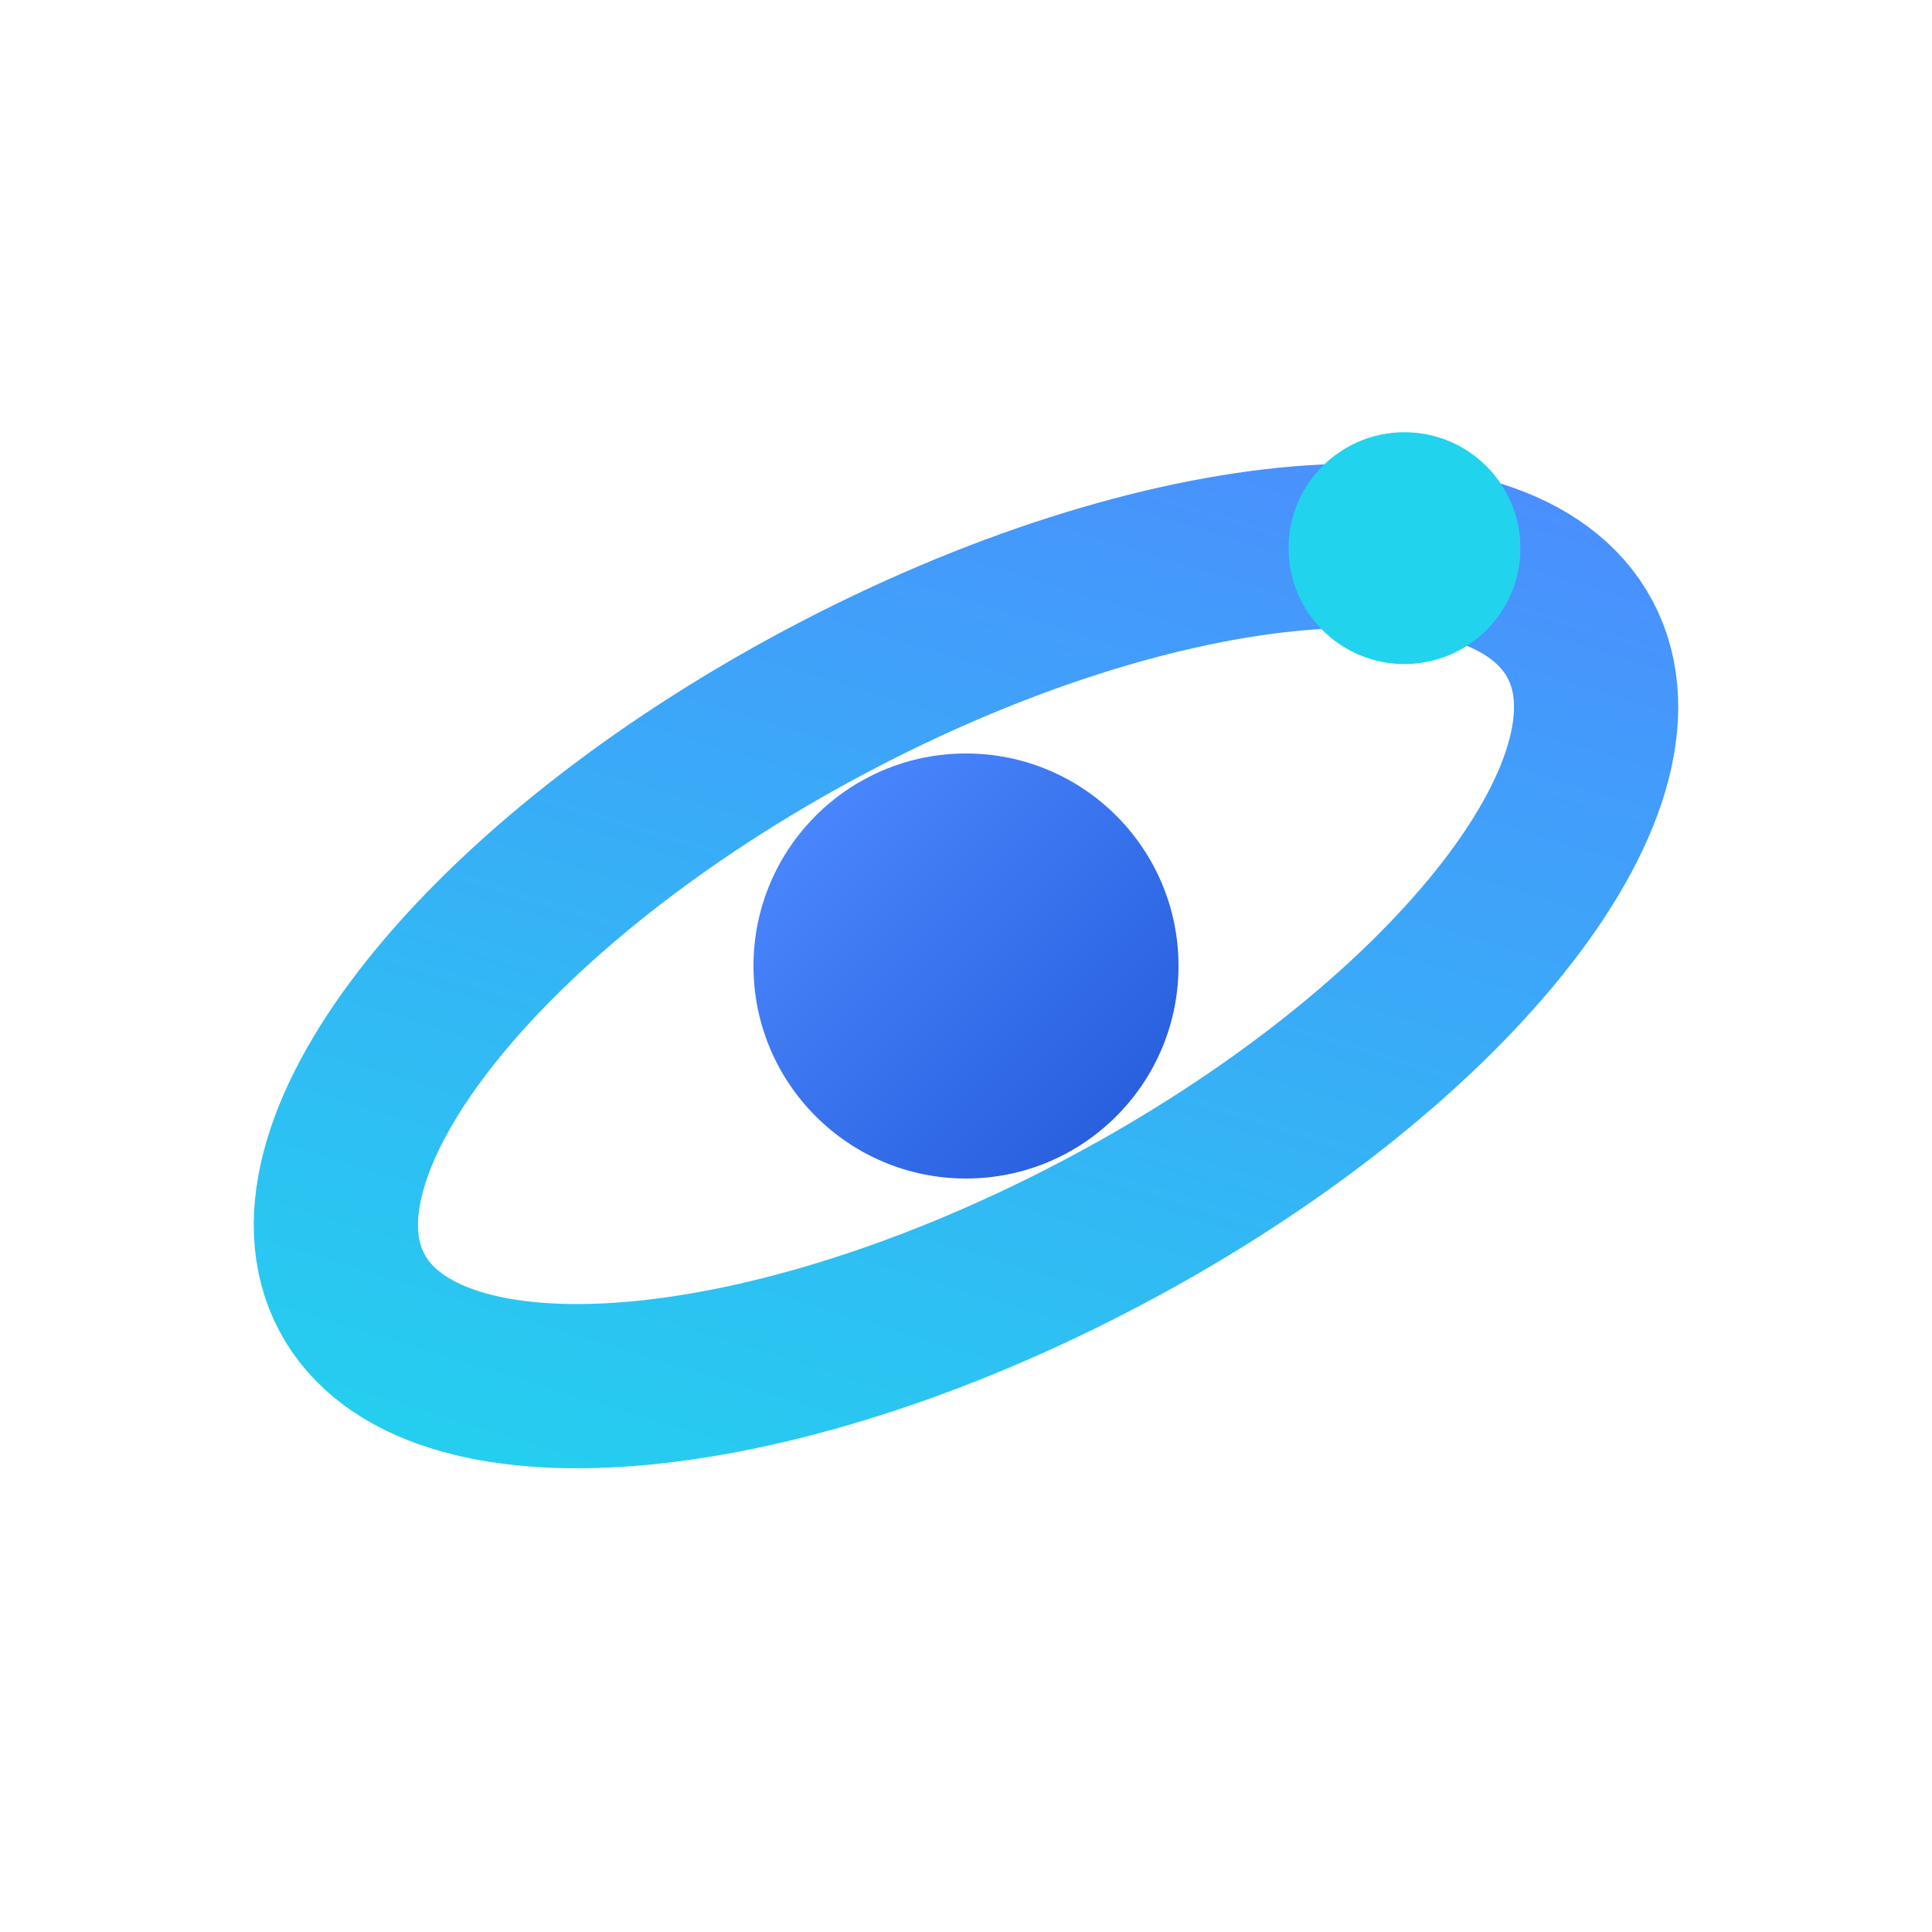
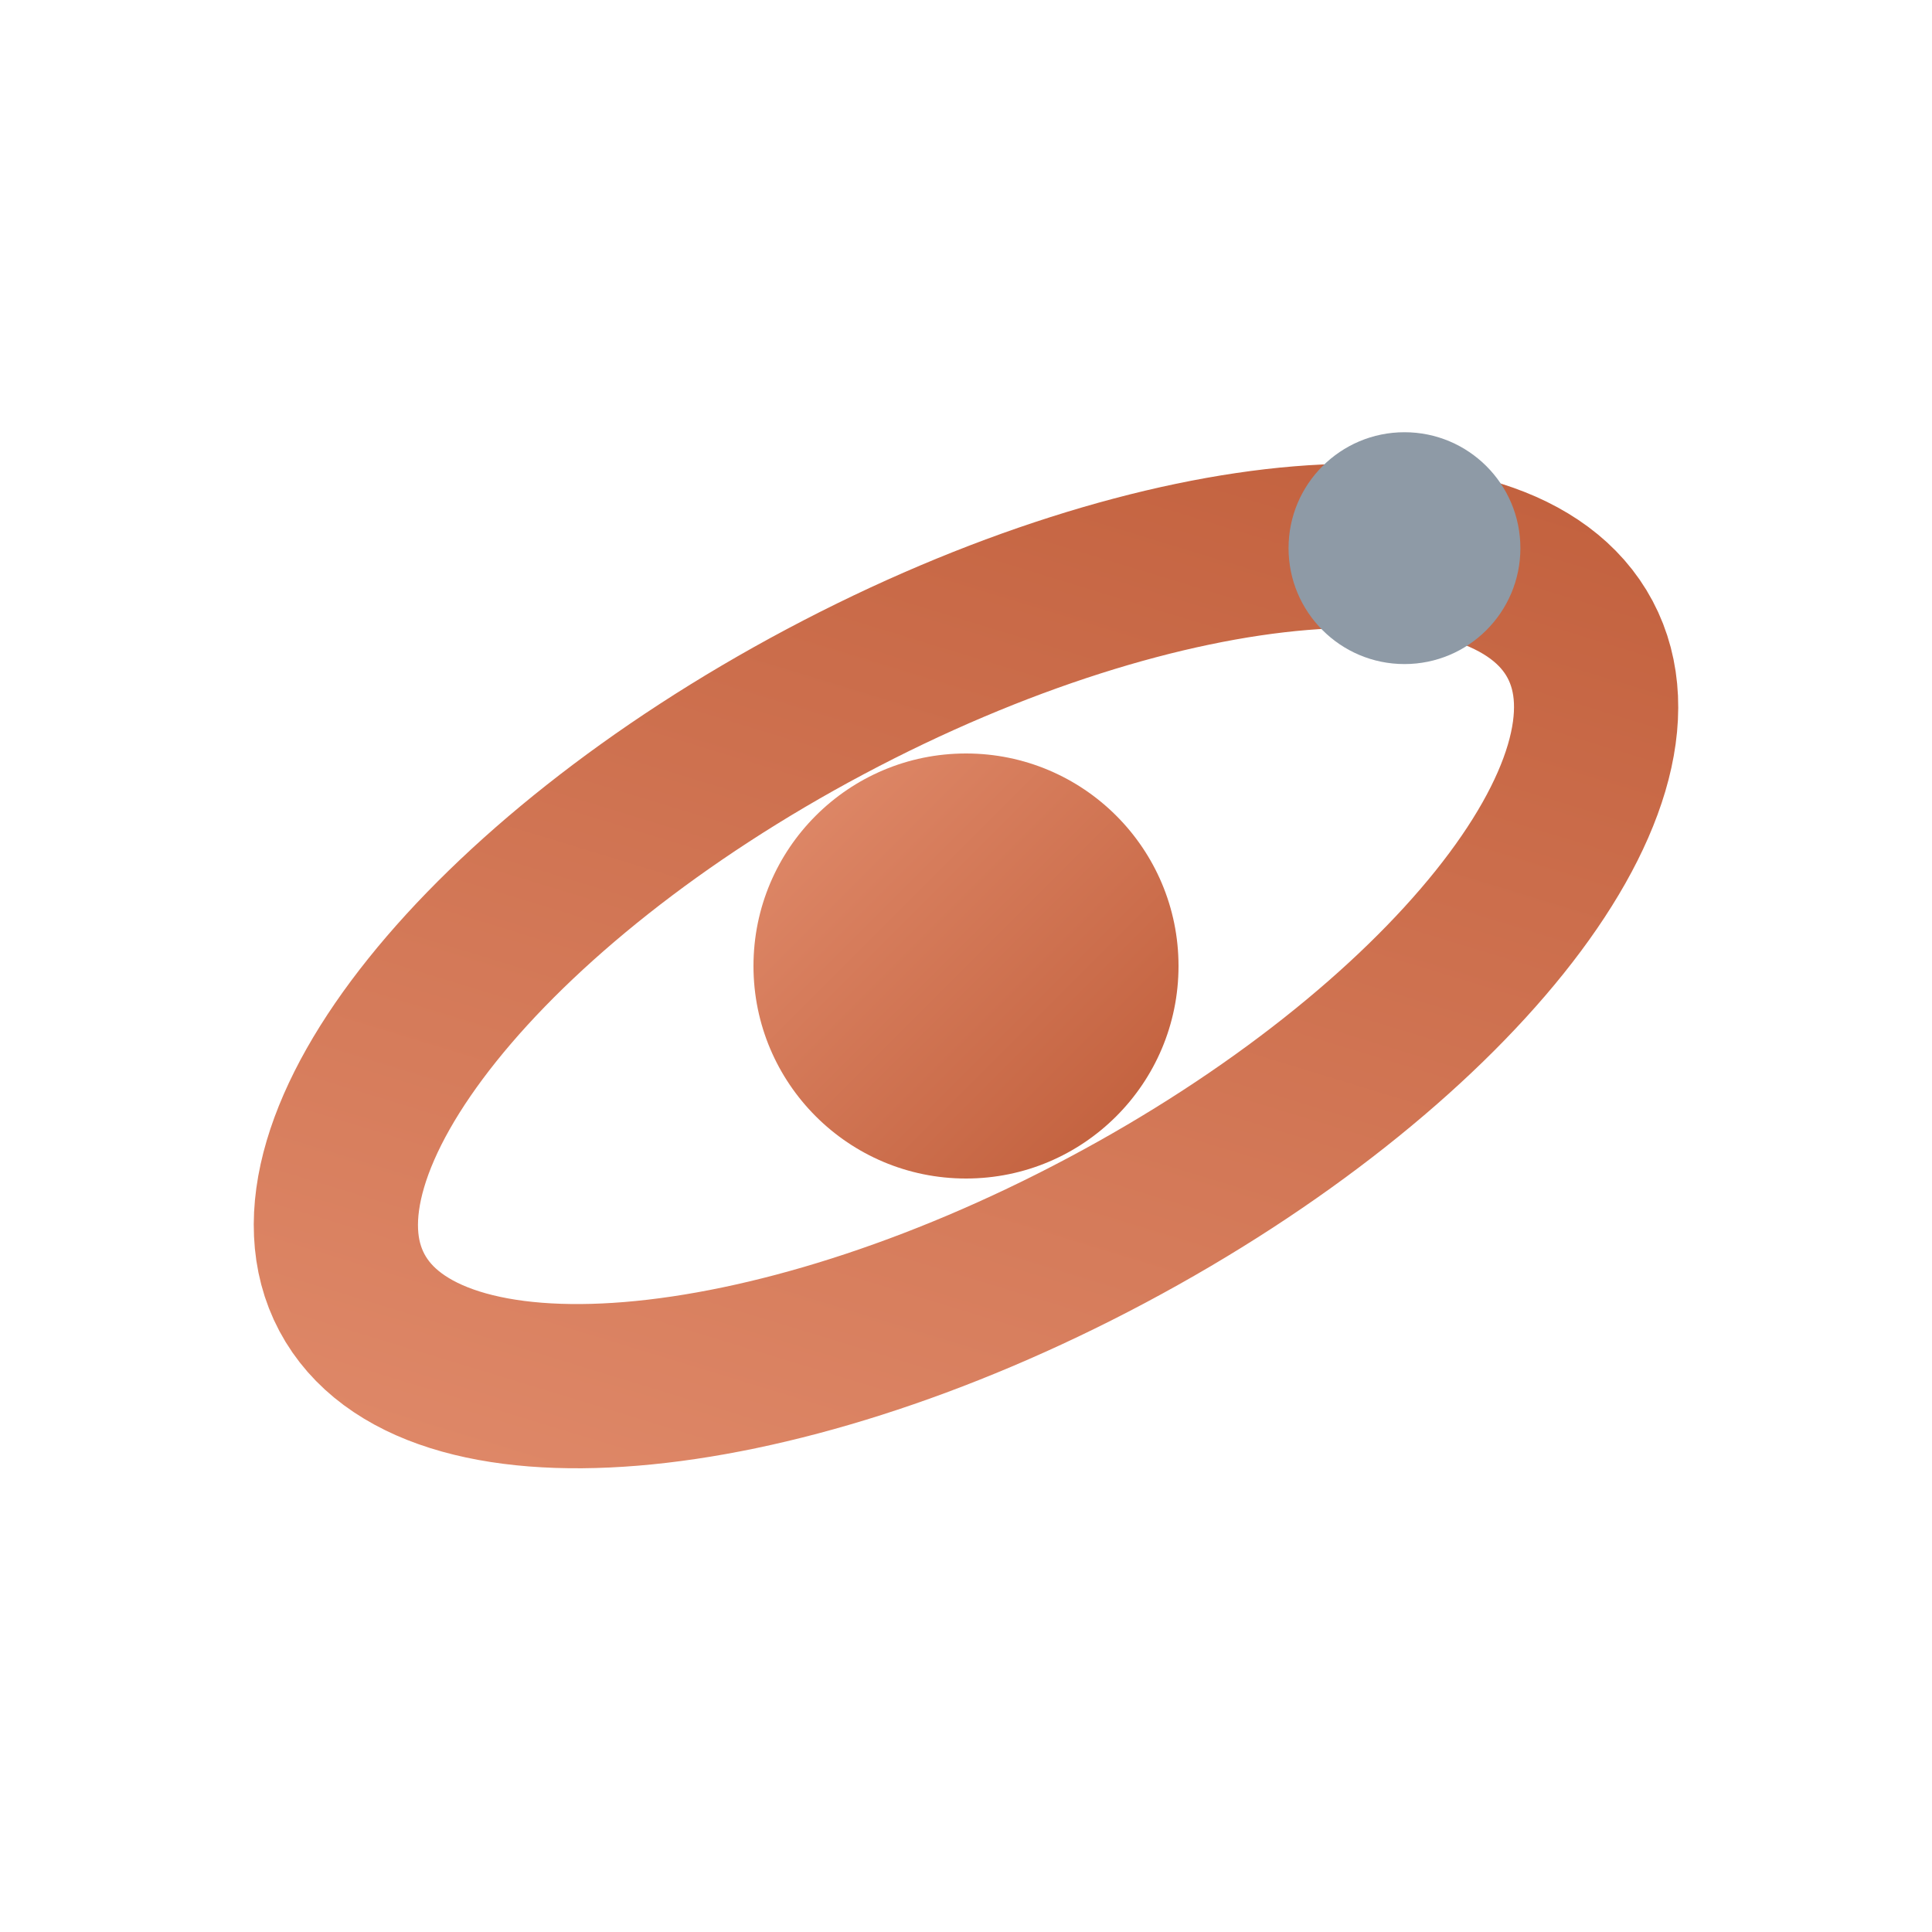
<svg xmlns="http://www.w3.org/2000/svg" viewBox="0 0 100 100" width="100" height="100" role="img" aria-label="Engram">
  <defs>
    <linearGradient id="engram-dark-orbit" gradientUnits="userSpaceOnUse" x1="24" y1="76" x2="76" y2="24">
-       <stop offset="0" stop-color="#22D3EE" />
-       <stop offset="1" stop-color="#4D8AFF" />
+       <stop offset="0" stop-color="#E08A6A" />
+       <stop offset="1" stop-color="#C15F3C" />
    </linearGradient>
    <linearGradient id="engram-dark-core" gradientUnits="userSpaceOnUse" x1="40.25" y1="40.25" x2="59.75" y2="59.75">
-       <stop offset="0" stop-color="#4D8AFF" />
-       <stop offset="1" stop-color="#245BDB" />
+       <stop offset="0" stop-color="#E08A6A" />
+       <stop offset="1" stop-color="#C15F3C" />
    </linearGradient>
  </defs>
  <ellipse cx="50" cy="50" rx="36" ry="15.5" fill="none" stroke="url(#engram-dark-orbit)" stroke-width="8.5" transform="rotate(-28 50 50)" />
-   <circle cx="72.695" cy="28.372" r="6" fill="#22D3EE" />
+   <circle cx="72.695" cy="28.372" r="6" fill="#8E9AA6" />
  <circle cx="50" cy="50" r="11" fill="url(#engram-dark-core)" />
</svg>
